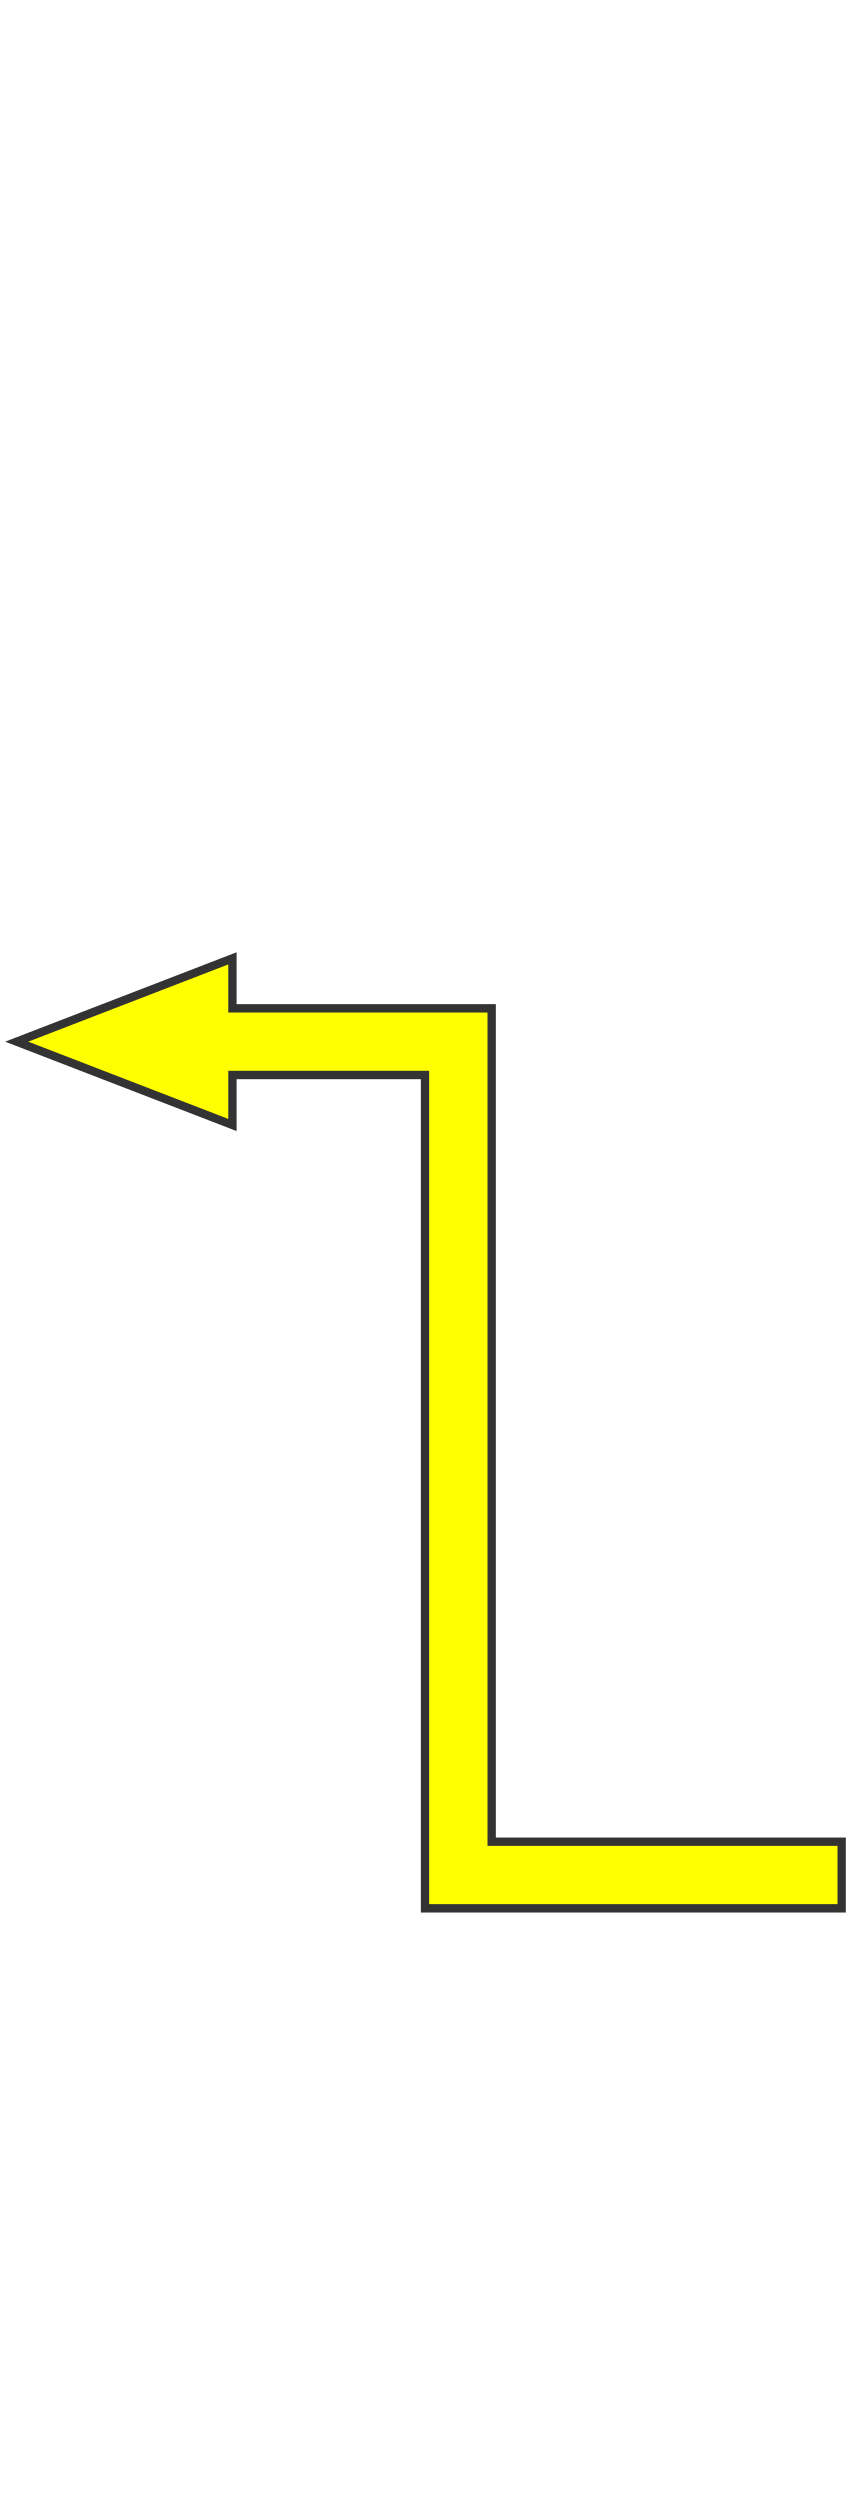
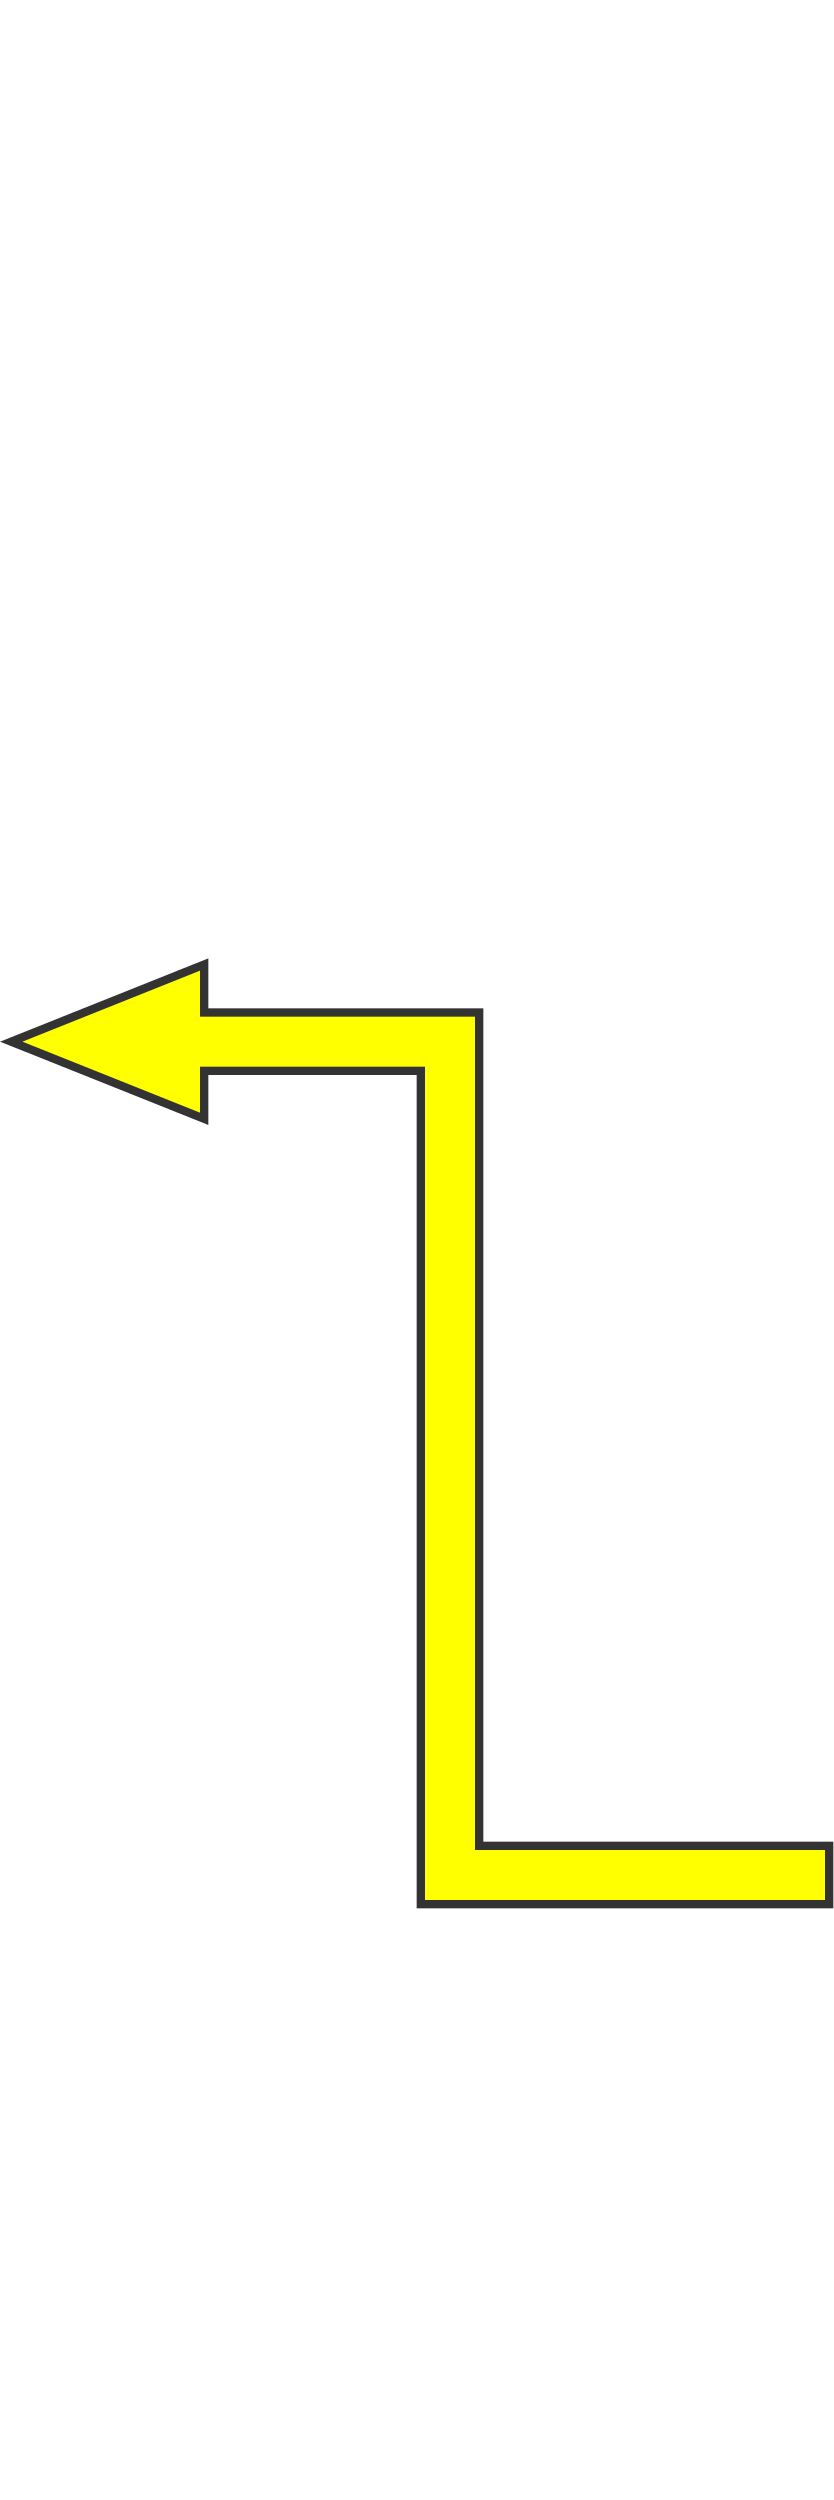
- <svg xmlns="http://www.w3.org/2000/svg" width="102" height="300" viewBox="0 0 102 300" fill="none">
-   <path d="M27.892 135L2 125L27.892 115V121H59V221H101V229L51 229V129H27.892V135Z" fill="#FFFF00" stroke="#333333" />
+ <svg xmlns="http://www.w3.org/2000/svg" width="100" height="300" viewBox="0 0 100 300" fill="none">
+   <path d="M24.5 115.739L1.346 125L24.5 134.261V129V128.5H25H50H50.5V129V228.5L99.5 228.5V221.5H58H57.5V221V121.5H25H24.5V121V115.739Z" fill="#FFFF00" stroke="#333333" />
</svg>
